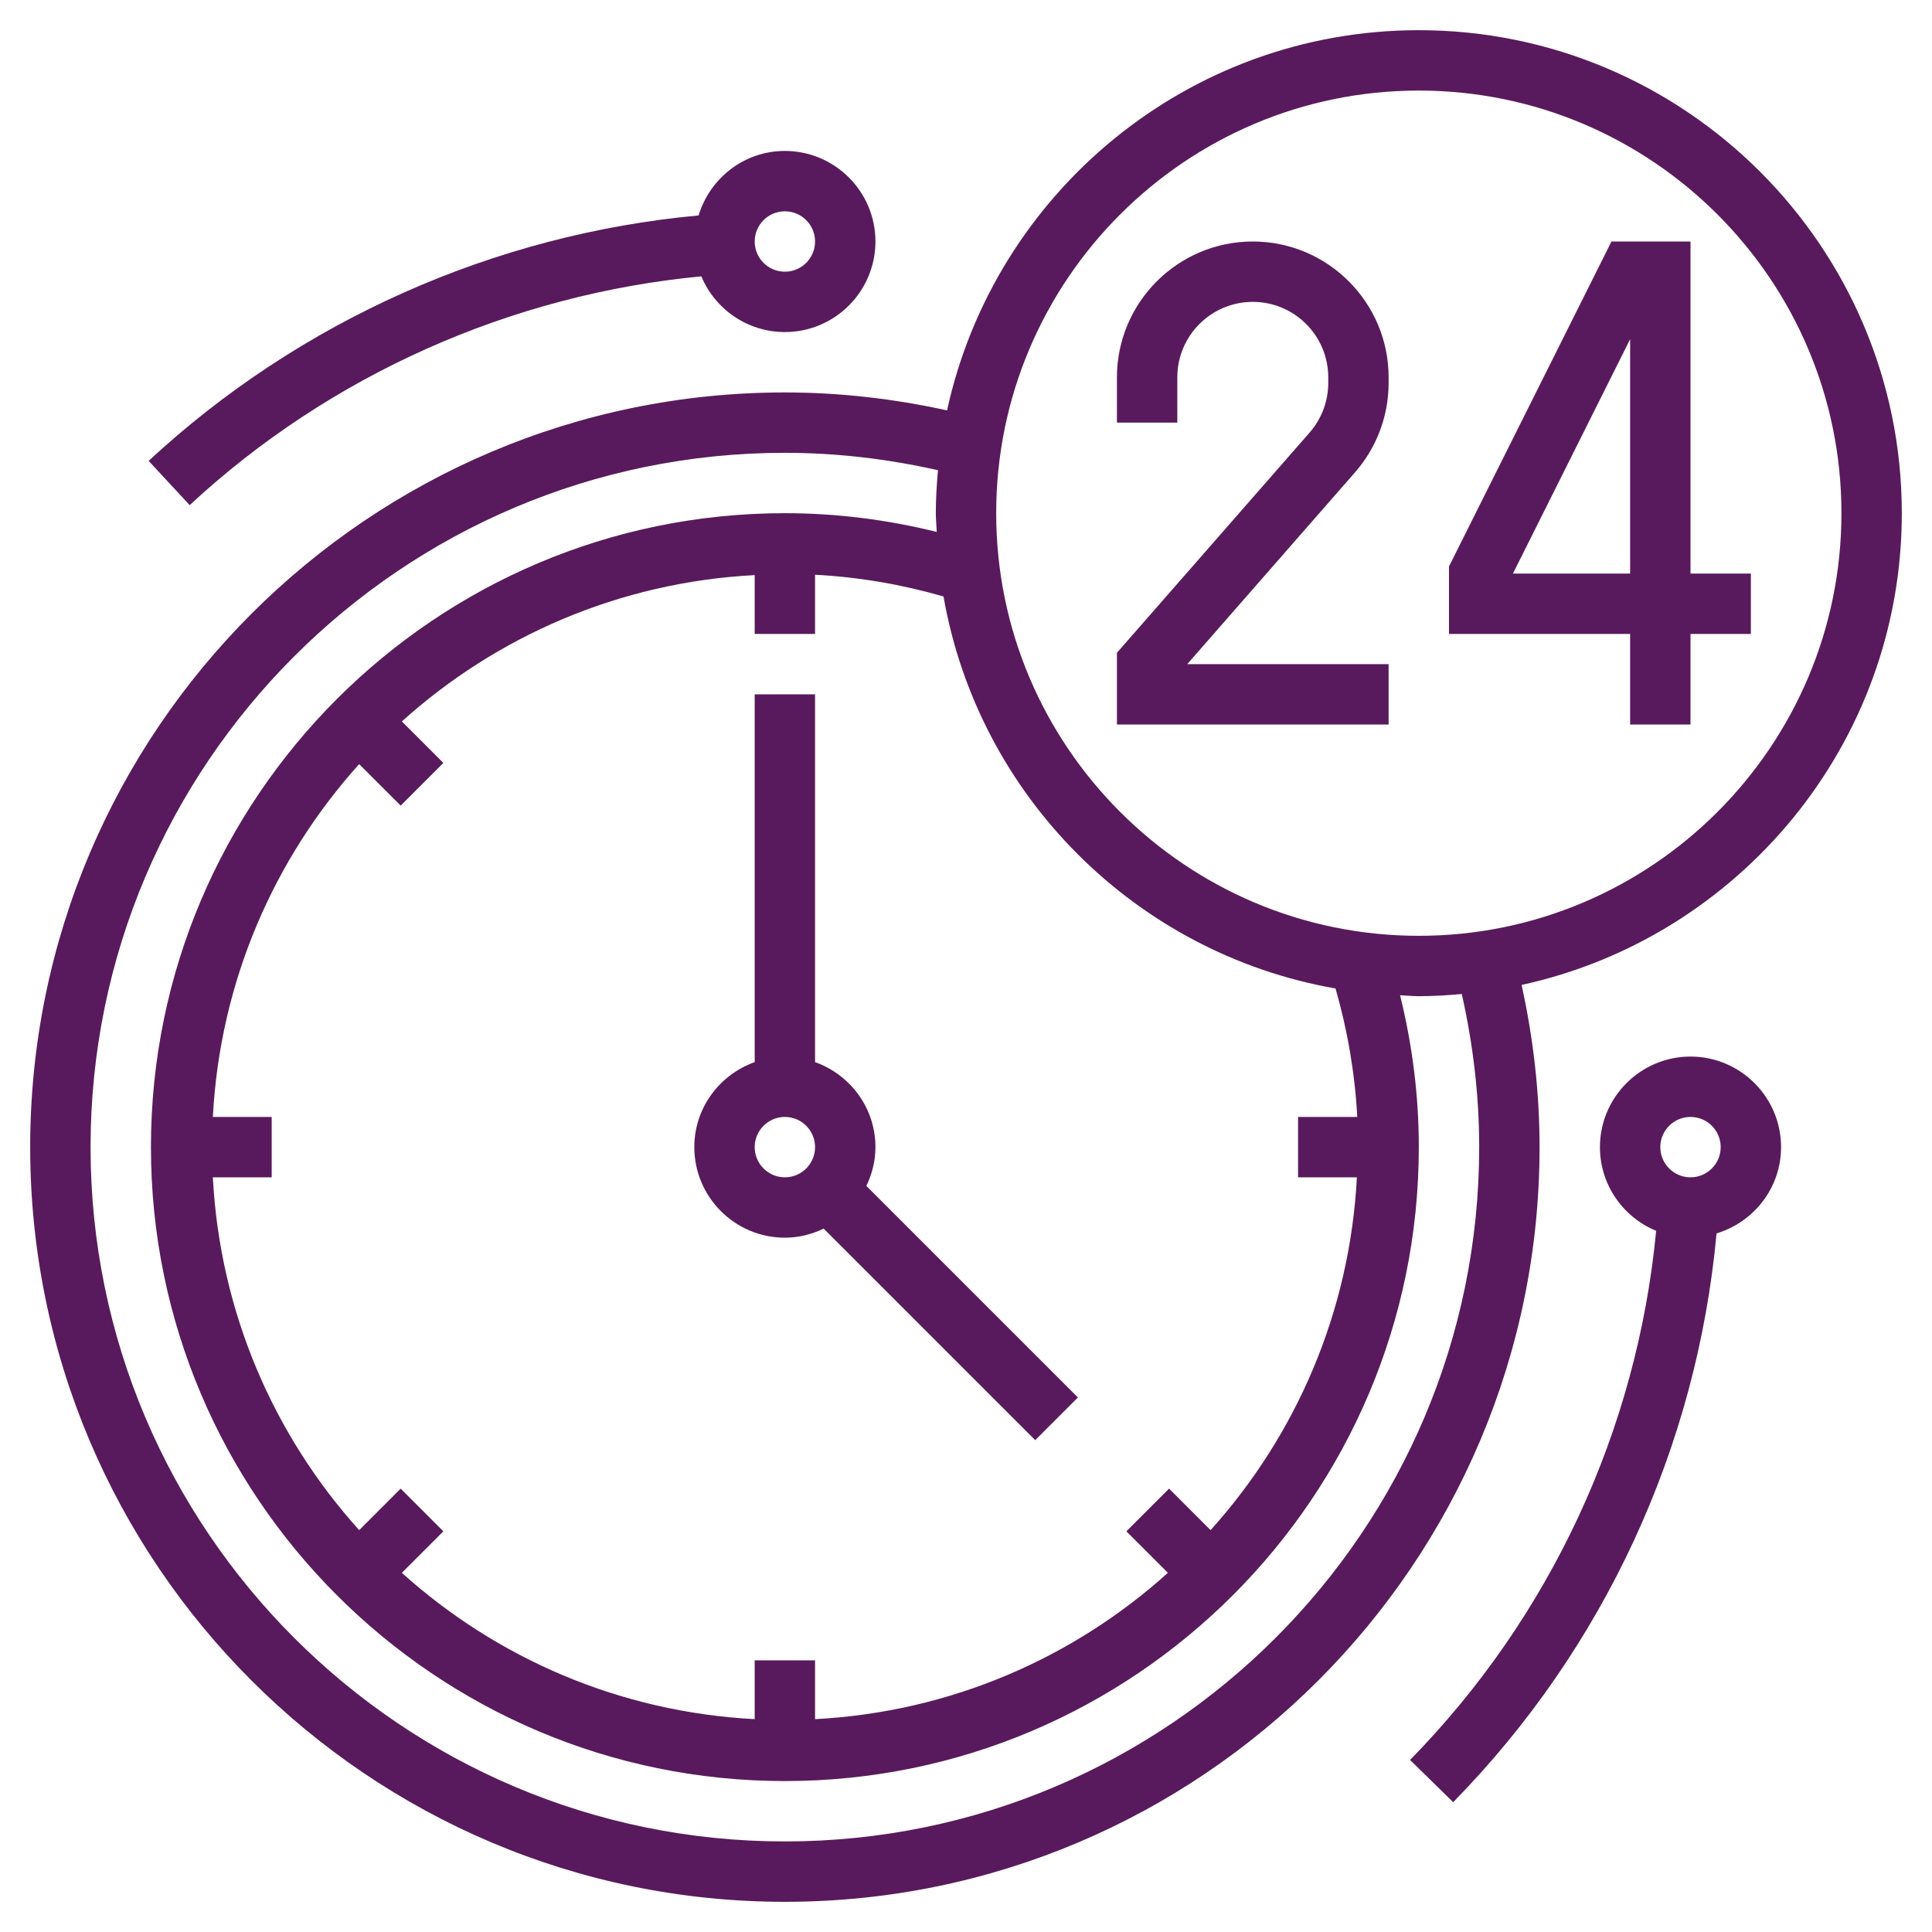
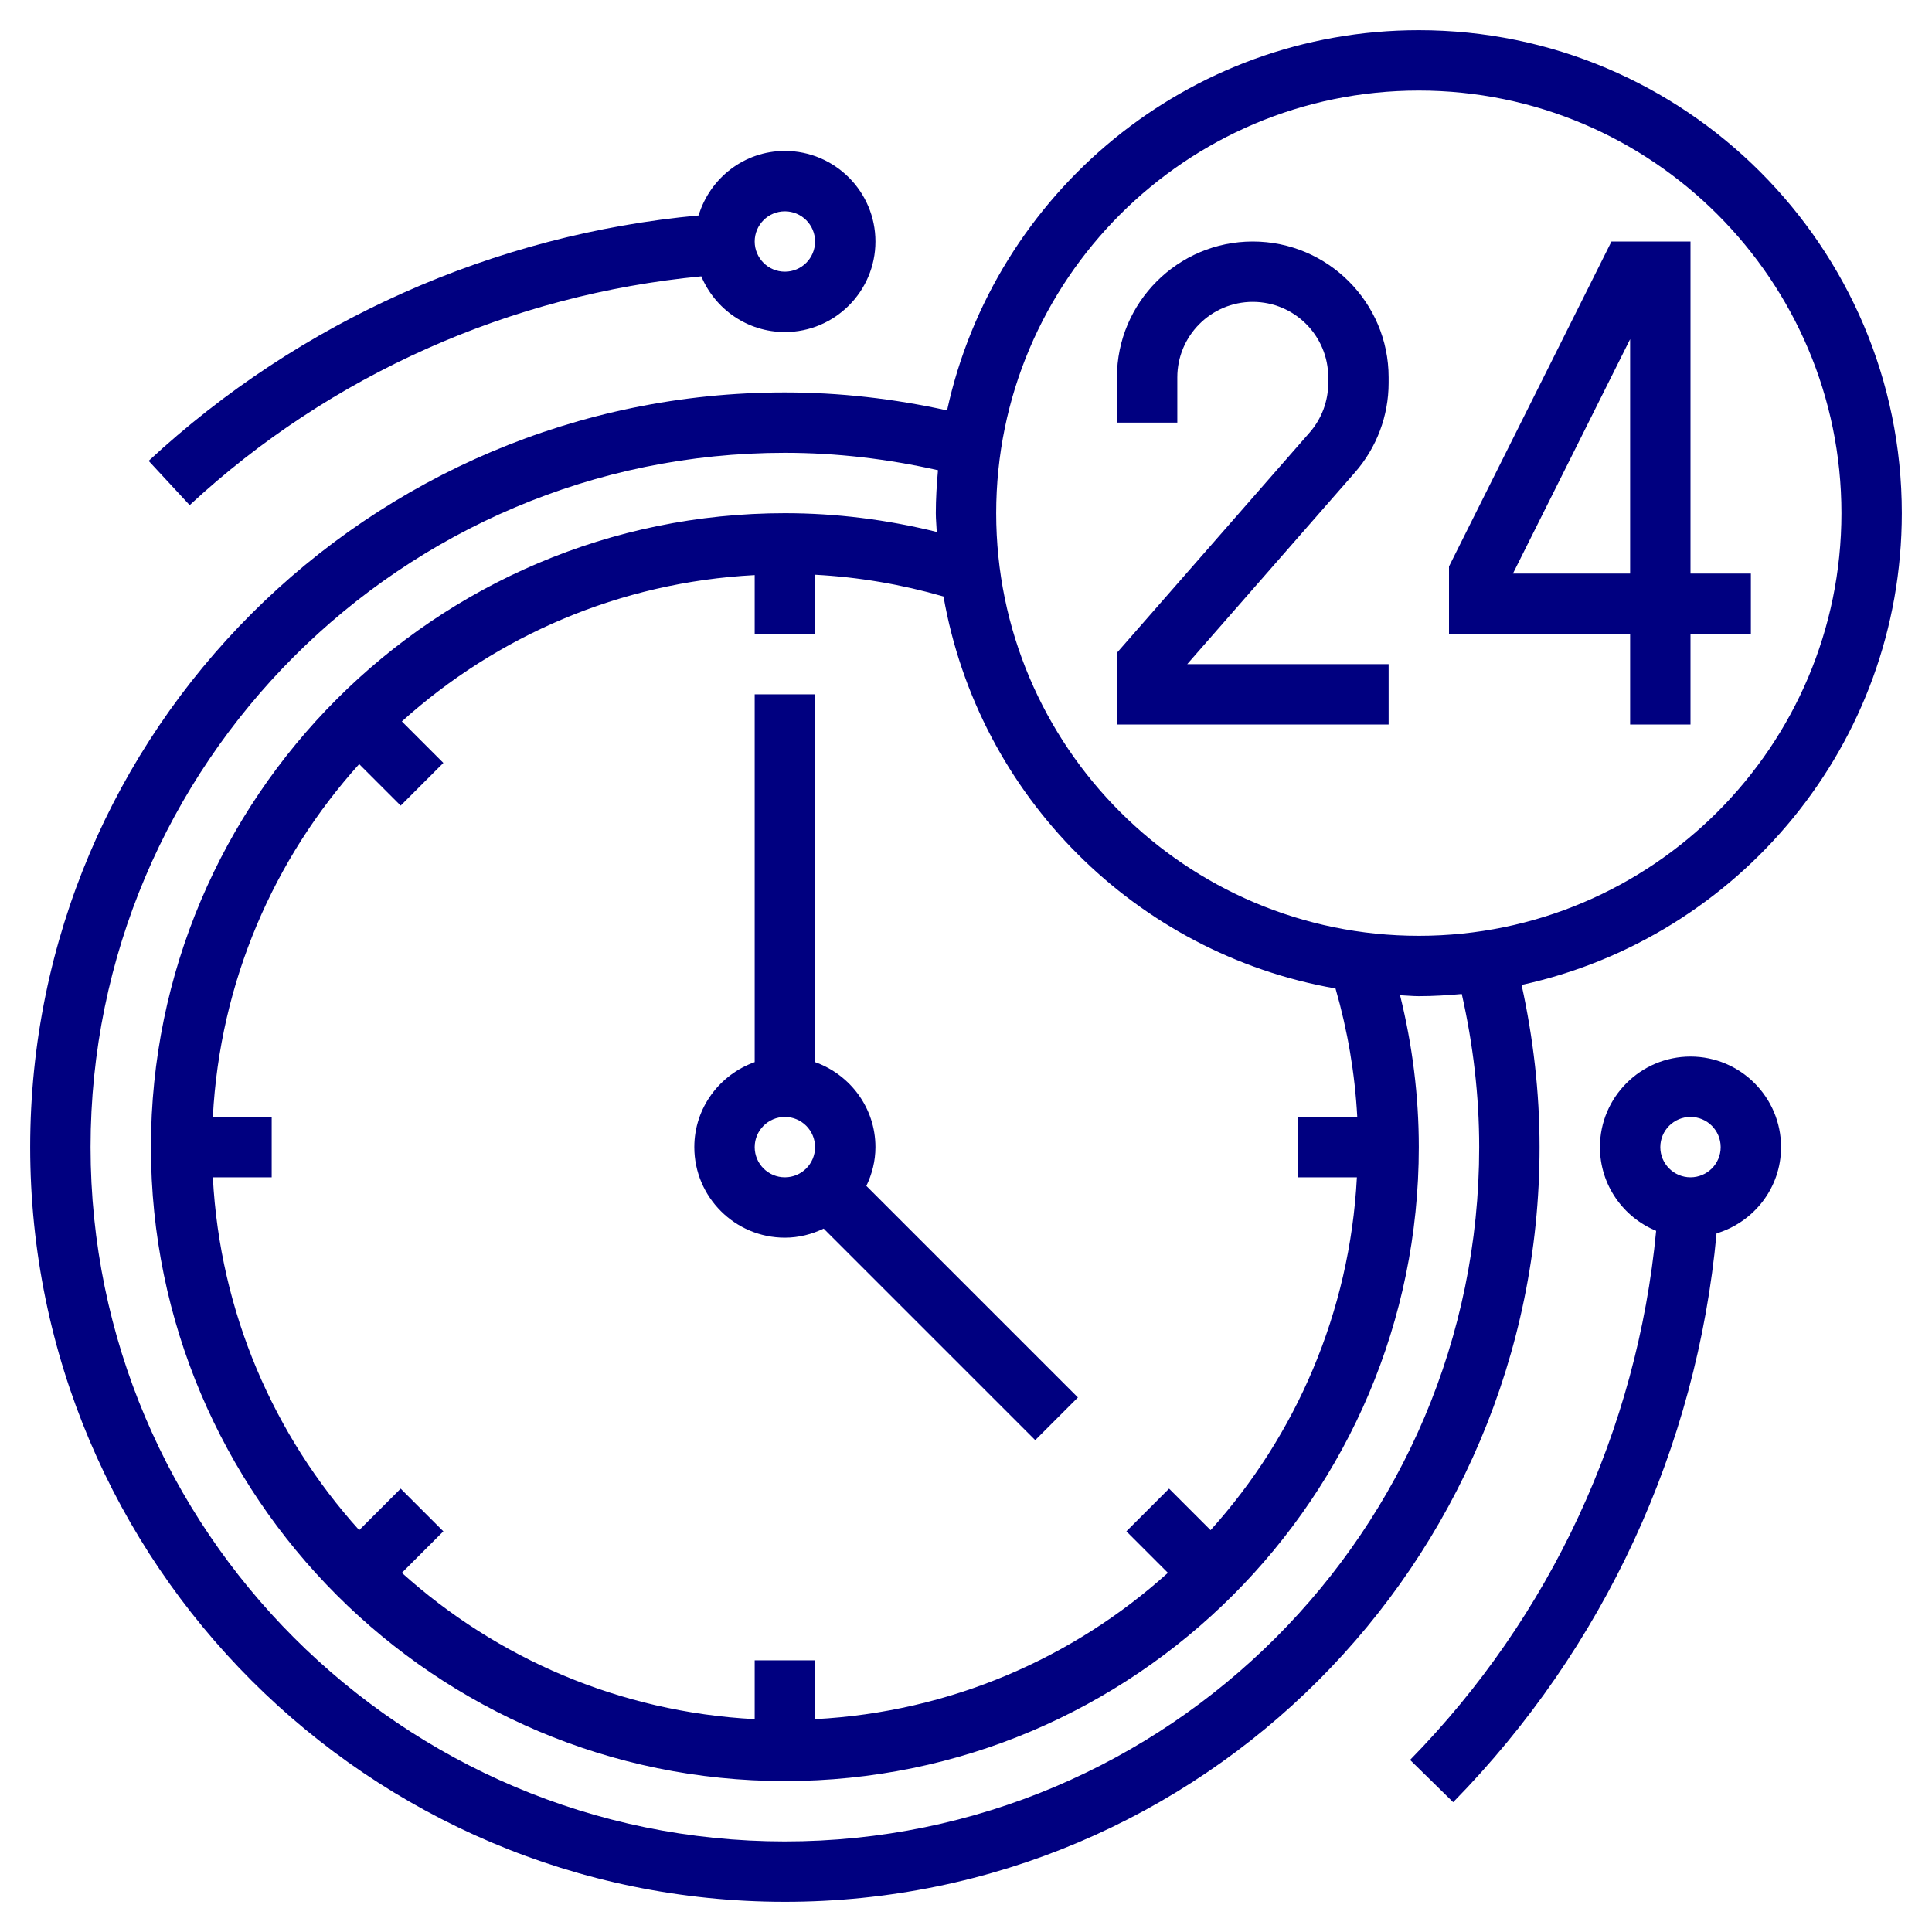
- <svg xmlns="http://www.w3.org/2000/svg" fill="#591A5D" width="800px" height="800px" viewBox="0 0 64 64" id="Layer_1_1_" version="1.1" xml:space="preserve">
+ <svg xmlns="http://www.w3.org/2000/svg" fill="#000080" width="800px" height="800px" viewBox="0 0 64 64" id="Layer_1_1_" version="1.1" xml:space="preserve">
  <g id="SVGRepo_bgCarrier" stroke-width="0" />
  <g id="SVGRepo_tracerCarrier" stroke-linecap="round" stroke-linejoin="round" />
  <g id="SVGRepo_iconCarrier">
    <g>
      <path d="M46,22h-6.671l5.557-6.352C45.604,14.828,46,13.775,46,12.685V12.5c0-2.481-2.019-4.5-4.5-4.5S37,10.019,37,12.5V14h2v-1.5 c0-1.379,1.121-2.5,2.5-2.5s2.5,1.121,2.5,2.5v0.185c0,0.606-0.22,1.19-0.619,1.646L37,21.624V24h9V22z" />
      <path d="M54,24h2v-3h2v-2h-2V8h-2.618L48,18.764V21h6V24z M50.118,19L54,11.236V19H50.118z" />
      <path d="M50.405,32.627C57.596,31.061,63,24.653,63,17c0-8.822-7.178-16-16-16c-7.653,0-14.061,5.404-15.627,12.595 C29.608,13.207,27.807,13,26,13C12.215,13,1,24.215,1,38s11.215,25,25,25s25-11.215,25-25C51,36.193,50.793,34.392,50.405,32.627z M47,3c7.72,0,14,6.28,14,14s-6.28,14-14,14s-14-6.28-14-14S39.28,3,47,3z M44.961,37H43v2h1.949 c-0.235,4.484-2.024,8.553-4.847,11.688l-1.375-1.375l-1.414,1.414l1.375,1.375c-3.135,2.824-7.204,4.612-11.688,4.847V55h-2v1.949 c-4.484-0.235-8.553-2.024-11.688-4.847l1.375-1.375l-1.414-1.414l-1.375,1.375C9.074,47.553,7.286,43.484,7.051,39H9v-2H7.051 c0.235-4.484,2.024-8.553,4.847-11.688l1.375,1.375l1.414-1.414l-1.375-1.375c3.135-2.824,7.204-4.612,11.688-4.847V21h2v-1.961 c1.438,0.076,2.862,0.318,4.255,0.72c1.156,6.611,6.374,11.829,12.986,12.986C44.642,34.138,44.884,35.562,44.961,37z M26,61 C13.317,61,3,50.683,3,38s10.317-23,23-23c1.706,0,3.407,0.201,5.072,0.577C31.03,16.047,31,16.52,31,17 c0,0.209,0.023,0.413,0.031,0.621C29.381,17.212,27.695,17,26,17C14.421,17,5,26.421,5,38s9.421,21,21,21s21-9.421,21-21 c0-1.695-0.212-3.381-0.621-5.031C46.587,32.977,46.791,33,47,33c0.48,0,0.953-0.03,1.423-0.072C48.799,34.593,49,36.294,49,38 C49,50.683,38.683,61,26,61z" />
      <path d="M29,38c0-1.302-0.839-2.402-2-2.816V23h-2v12.184c-1.161,0.414-2,1.514-2,2.816c0,1.654,1.346,3,3,3 c0.462,0,0.894-0.113,1.285-0.301l7.008,7.008l1.414-1.414l-7.008-7.008C28.887,38.894,29,38.462,29,38z M25,38 c0-0.552,0.448-1,1-1s1,0.448,1,1s-0.448,1-1,1S25,38.552,25,38z" />
      <path d="M56,35c-1.654,0-3,1.346-3,3c0,1.251,0.771,2.324,1.862,2.773c-0.627,6.584-3.499,12.781-8.152,17.527l1.428,1.4 c4.999-5.098,8.074-11.763,8.725-18.842C58.095,40.485,59,39.353,59,38C59,36.346,57.654,35,56,35z M56,39c-0.552,0-1-0.448-1-1 s0.448-1,1-1s1,0.448,1,1S56.552,39,56,39z" />
      <path d="M6.283,16.733c4.658-4.321,10.651-6.978,16.949-7.579C23.686,10.237,24.755,11,26,11c1.654,0,3-1.346,3-3s-1.346-3-3-3 c-1.352,0-2.485,0.905-2.858,2.137c-6.771,0.624-13.214,3.489-18.218,8.13L6.283,16.733z M26,7c0.552,0,1,0.448,1,1s-0.448,1-1,1 s-1-0.448-1-1S25.448,7,26,7z" />
    </g>
  </g>
</svg>
